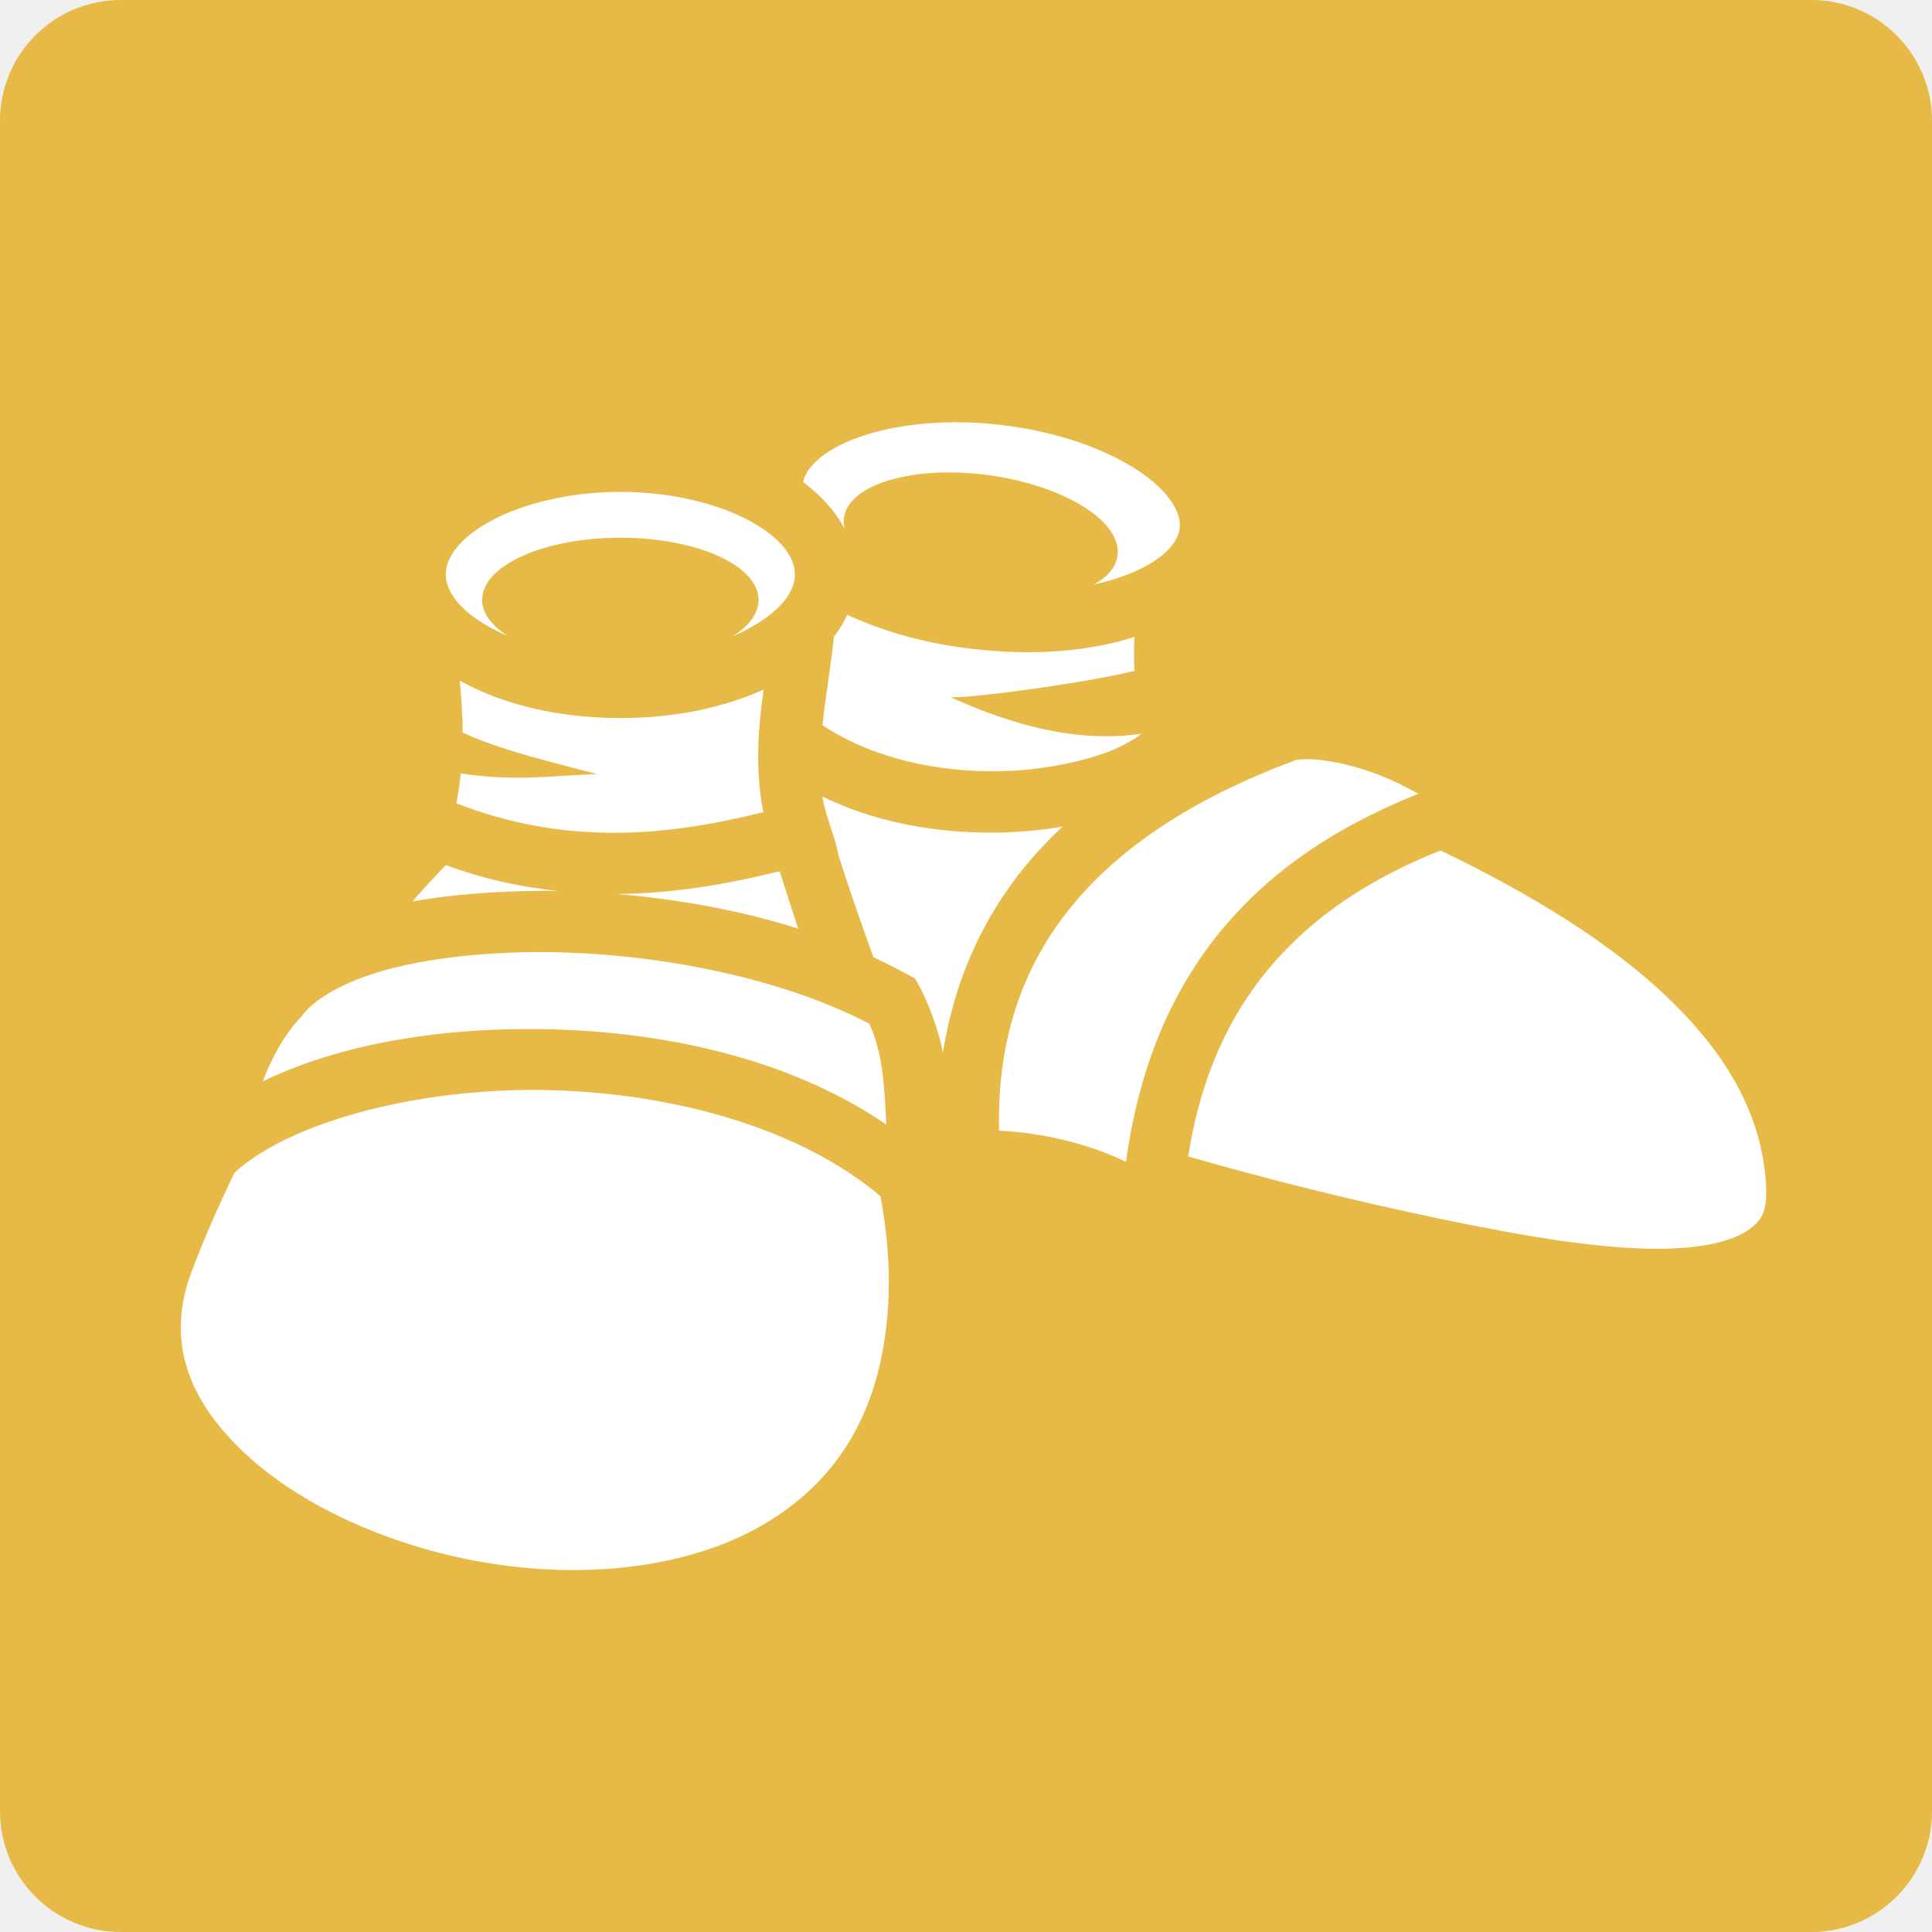
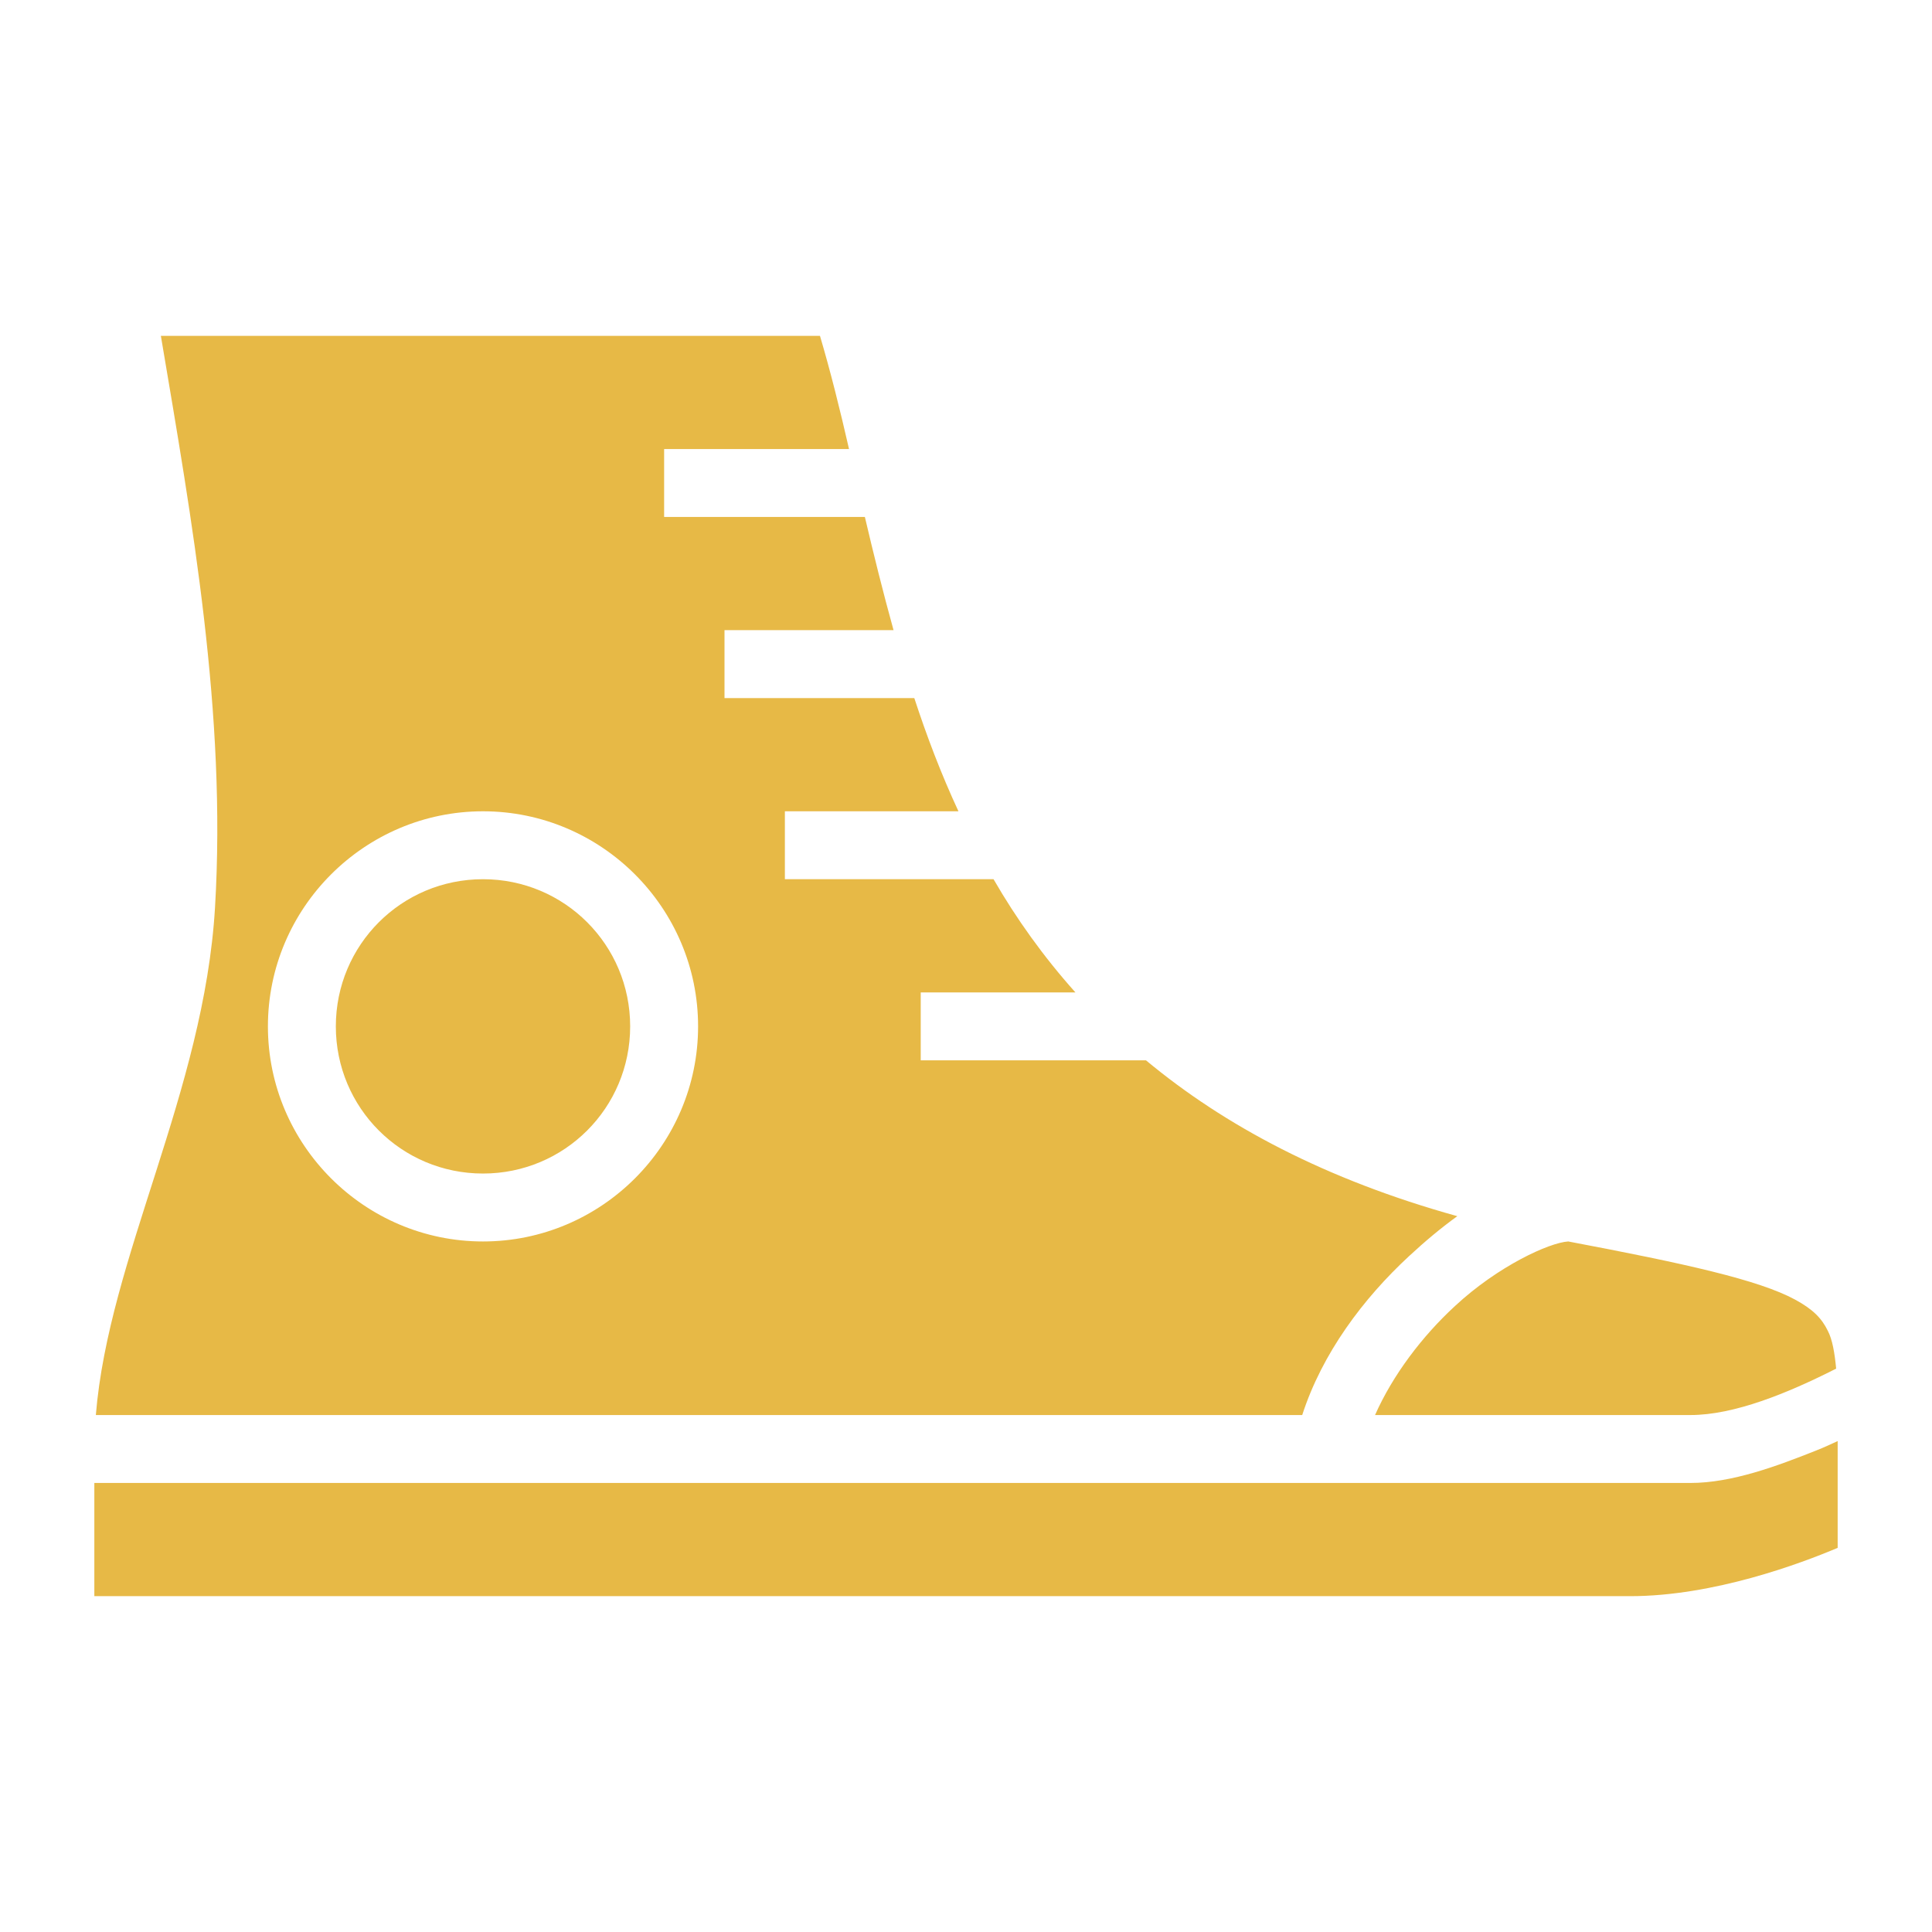
<svg xmlns="http://www.w3.org/2000/svg" style="height: 512px; width: 512px;" viewBox="0 0 512 512">
-   <rect fill="#e7b946" fill-opacity="1" height="512" width="512" rx="32" ry="32" />
-   <g class="" style="touch-action: none;" transform="translate(2,8)">
-     <path d="M251.7 87.02c-11.8-.1-22.3 1.69-30.3 4.68-9.9 3.72-14.7 8.7-15.6 12.9 5.2 3.9 9.5 8.5 12.3 13.9-.3-1.1-.4-2.2-.3-3.3 1.4-10 20.5-15.63 42.8-12.6 22.2 3.1 39.1 13.6 37.8 23.6-.4 3.3-2.8 6.3-7 8.6 3.5-.8 6.7-1.7 9.5-2.8 10.6-4 15.3-9.4 15.8-13.8s-2.8-10.7-12.3-17c-9.4-6.26-23.9-11.53-40.5-13.43-4.1-.48-8.2-.72-12.2-.75zM152 107.5c-15.3 0-29.1 3.6-38.4 8.7-9.2 5.1-13 10.8-13 15.6 0 4.8 3.8 10.5 13 15.6 1.7.9 3.5 1.8 5.4 2.6-5-3.1-7.7-6.9-7.7-10.7 0-10.1 18.2-18.3 40.7-18.3 22.5 0 40.7 8.2 40.7 18.3 0 3.8-2.6 7.6-7.6 10.7 1.9-.8 3.7-1.7 5.3-2.6 9.2-5.1 13-10.8 13-15.6 0-4.8-3.8-10.5-13-15.6-9.3-5.1-23.1-8.7-38.4-8.7zm66.8 36.2c-1 2.2-2.3 4.4-3.9 6.4-1 9.2-2.5 17.8-3.4 26.1 15.9 10.6 37.2 14.5 56.5 13.4 10.8-.7 20.8-2.9 28.3-5.8 3.9-1.6 7-3.4 9.2-5.1-21.6 3.3-42.9-4.7-56.4-10.8-.1 0-.2-.1-.2-.1.1 0 .1.1.2.1 3.1.7 38-3.7 54.3-7.7-.2-3.4-.2-6.7 0-10-13.4 4.3-29.7 5.6-47.1 3.6-13.9-1.5-26.7-5.1-37.5-10.1zm-114.1 19.4c.5 4.9.8 10.1.9 15.3 11.3 5.2 25.6 8.5 39.5 12.2-12.9.4-23.9 2.3-40.1-.2-.3 2.9-.7 5.9-1.3 8.8 31.8 12.4 61.4 9.9 90.4 2.6-2.5-12.9-1.5-24.9.1-36.1-11.9 5.4-26.4 8.4-42.2 8.4-18 0-34.4-3.9-47.1-10.9-.1 0-.1-.1-.2-.1zM355 186.2c-1.7 0-3.1.1-4.2.3-26.9 10-49.9 23.7-65.4 42.4-14.2 17.1-22.5 38.5-21.9 66.7 12.2.6 25.7 3.5 37.4 9.2 4.3-32 16.3-56.1 33.1-73.9 15-16 33.5-26.7 53-34.5-3.5-1.9-7.1-3.8-11-5.3-7.6-3.1-15.6-4.7-21-4.9zm-143.5 11c.9 5.9 3.9 12.2 4.7 17.2 3.1 9.9 6.7 20 10.3 30.1 4.6 2.2 8.1 4 12.3 6.3 4 6.9 6.8 15 8.2 21.8 3.4-21.7 12-40.1 24.5-55.2 3.3-4 6.9-7.8 10.7-11.3-4.2.7-8.6 1.2-13.2 1.5-18.6 1.1-39.4-1.5-57.5-10.4zm182 15.9c-17.6 7-33.7 16.6-46.4 30.1-13.6 14.4-23.7 33.3-27.9 60 33.2 9.5 65.7 17 92.7 22 17.8 3.3 39.6 6.4 55.4 4.7 7.8-.8 13.9-2.8 17.3-5.4 3.4-2.5 4.9-5 4.8-11.3-.6-20.8-10.8-39.2-28.4-56.2-17-16.5-40.8-31.1-67.5-43.9zm-292.9 4.3c-3.34 3.5-6.61 7-9.82 10.7 11.32-2 23.92-3 37.02-3.1h5.8c-10.8-1.1-21.8-3.5-33-7.6zm98.3 1.8c-15.3 3.8-31.4 6.6-48.1 6.7 18 1.5 36.4 4.8 53.6 10.2-1.9-5.6-3.7-11.3-5.5-16.9zM127.8 243c-16.9.1-32.65 1.9-44.96 5.3-12.3 3.4-20.84 8.6-24.1 12.9l-.35.5-.4.4c-4.75 4.9-8.52 11.8-11.31 19 23.17-11.3 54.22-16.3 86.22-15.3 34.6 1 70.3 9.4 97.4 28-.5-11-1-21.1-5-29.7-27.1-14.1-64.6-21.1-97.5-21.1zm-2.8 40.6c-36.77.3-71.32 10.4-86.55 24.3-4.71 9.6-8.93 19.3-12.59 28.9-8.01 20.9-.94 38.5 16.01 54.2 16.95 15.7 44.06 27.7 72.33 32.1 28.3 4.4 57.6 1.2 79.2-11.1 21.6-12.4 36.4-33.1 37.6-68.2.3-9.5-.6-19.2-2.4-28.9-23.5-19.9-60.2-30.1-96.2-31.2-2.5-.1-4.9-.1-7.4-.1z" fill="#fff" fill-opacity="1" transform="translate(25.6, 25.6) scale(0.9, 0.9) rotate(0, 256, 256)" />
+   <path d="M0 0h512v512H0z" fill="#ffffff" fill-opacity="1" />
+   <g class="" style="touch-action: none;" transform="translate(0,0)">
+     <path d="M42.63 89c8.3 49.2 17.42 100.1 14.35 151.5-2.9 48.8-28.19 92.8-31.58 134.5h319.7c5.3-16.4 16.2-30.9 28.3-42.1 4.2-3.9 8.5-7.5 12.8-10.6-34.9-9.7-61.7-24-82.5-41.3H244v-18h41c-8.5-9.5-15.7-19.6-21.7-30H208v-18h46c-4.6-9.9-8.4-19.9-11.7-30H192v-18h44.8c-2.8-10.1-5.3-20.2-7.6-30H176v-18h49c-2.4-10.5-4.9-20.54-7.7-30H42.63zM128 215c31.4 0 57 25.6 57 57s-25.6 57-57 57c-31.37 0-57-25.6-57-57s25.63-57 57-57zm0 18c-21.6 0-39 17.4-39 39s17.4 39 39 39 39-17.4 39-39-17.4-39-39-39zm287.6 96c-5 .3-18.6 6.5-30 17.1-8.7 8-16.5 18.3-21.2 28.9H448c11.5 0 25.6-5.7 38.6-12.3-.4-4.2-1-7.7-2.2-10-1.6-3.3-3.9-5.7-8.7-8.3-9.6-5.2-28.9-9.5-60.1-15.4zm71.4 52.9c-2 .9-3.4 1.6-5.7 2.5C471 388.5 459 393 448 393H25v30h407c22.2 0 45.3-8.7 55-12.8v-28.3z" fill="#e7b946" fill-opacity="1" />
  </g>
</svg>
